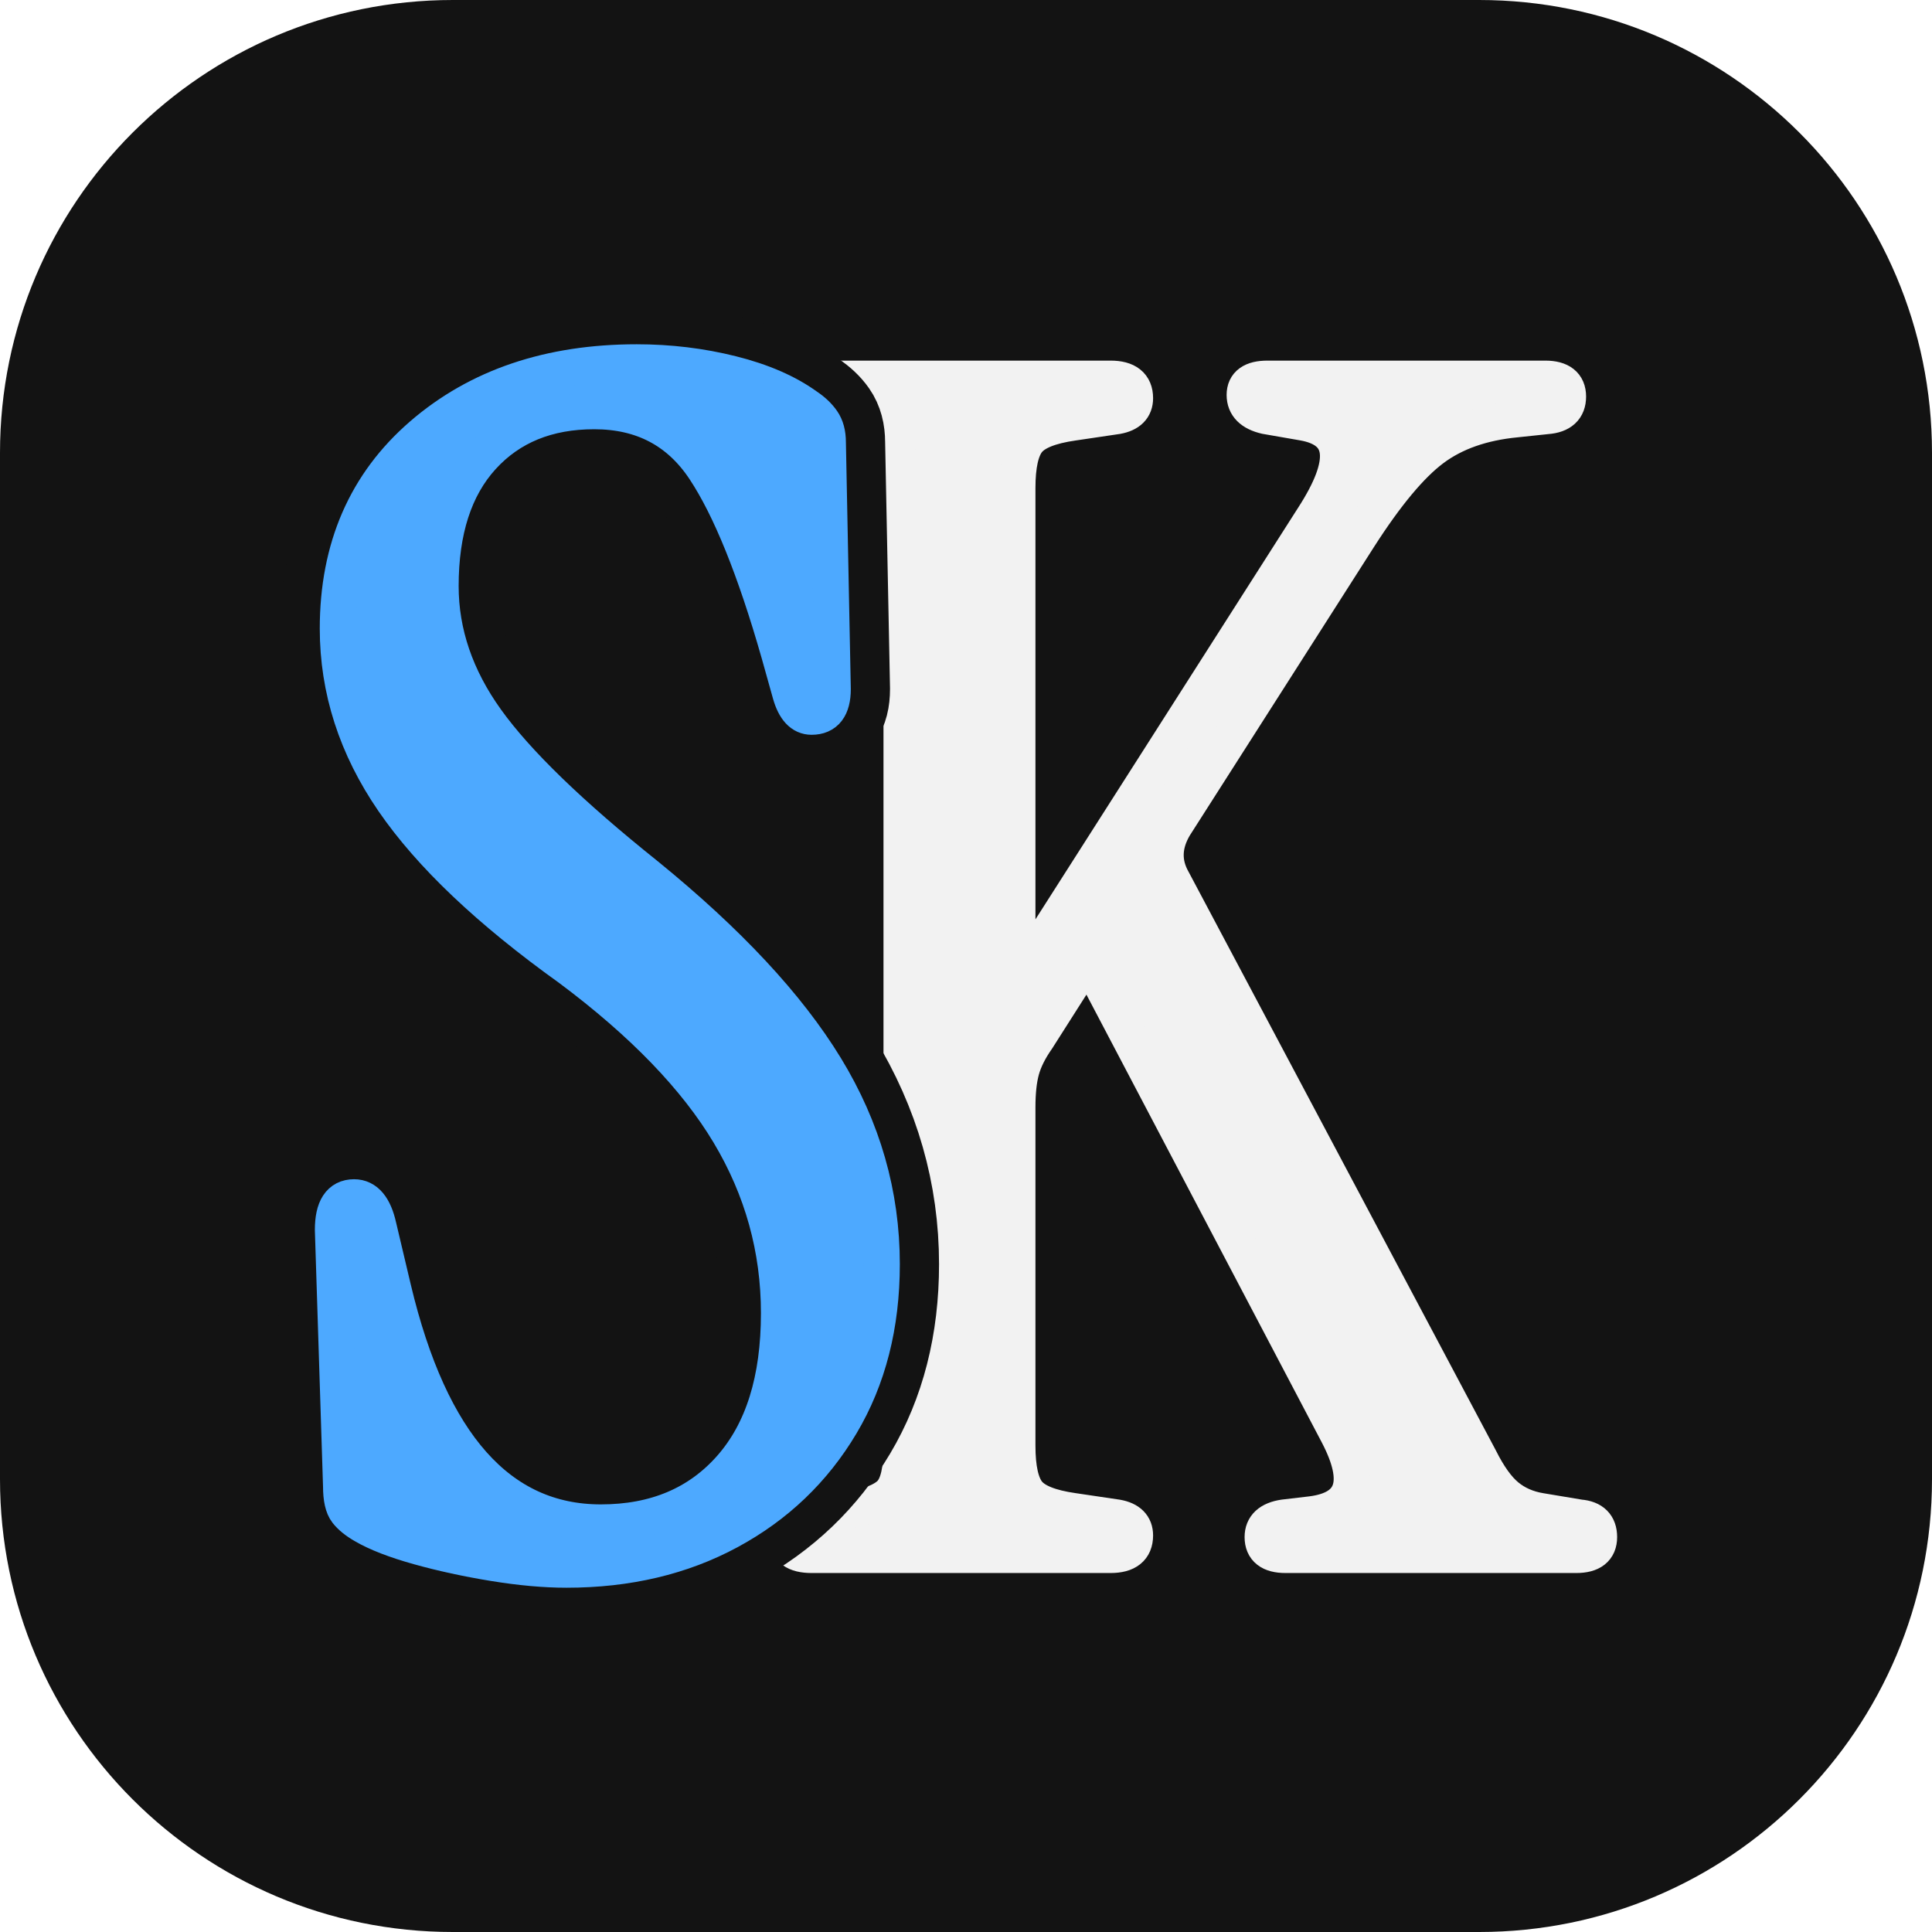
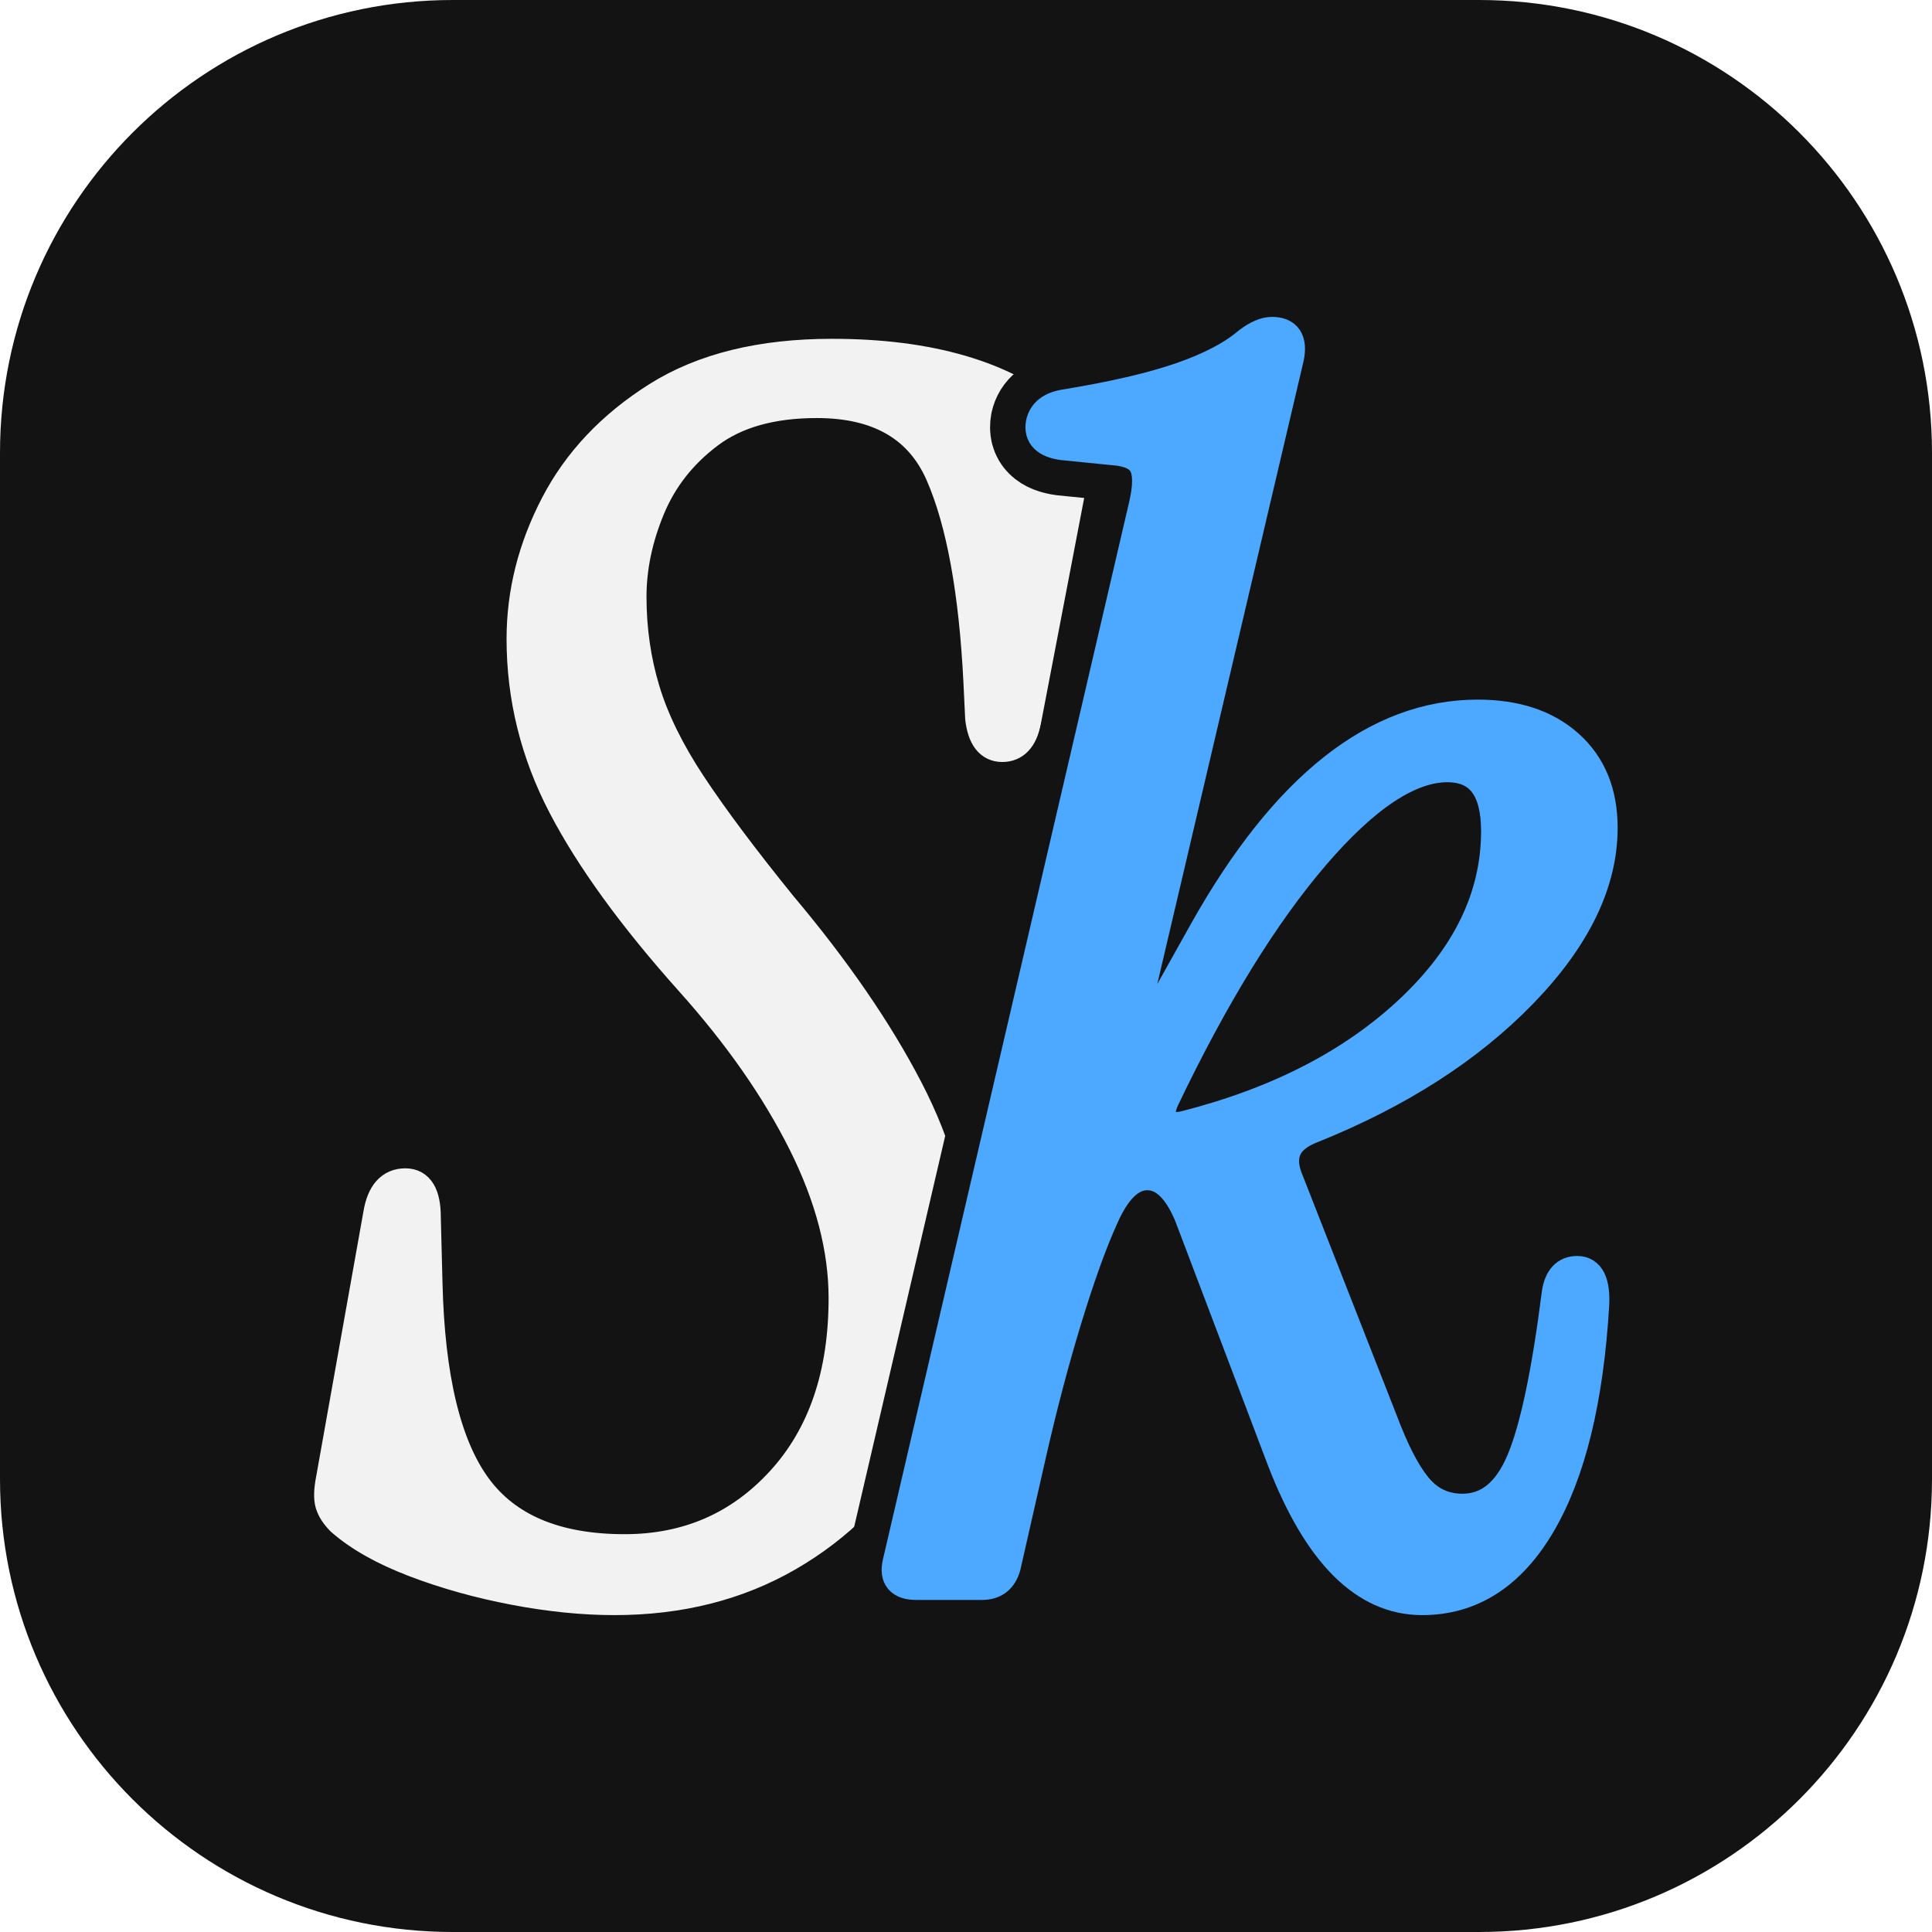
<svg xmlns="http://www.w3.org/2000/svg" viewBox="0 0 32 32">
  <rect width="32" height="32" rx="7.5" fill="#131313" />
-   <g transform="translate(4.403248 25.75643) scale(0.0270636 -0.0270636)">
-     <path d="M34 0Q19 0 19 11Q19 20 32 23L55 27Q76 31 82.5 38Q89 45 89 66L89 654Q89 675 82.5 682Q76 689 55 693L32 697Q19 700 19 709Q19 720 34 720L217 720Q232 720 232 708Q232 699 221 697L194 693Q173 690 166.5 682Q160 674 160 653L160 383Q160 373 166 371Q172 369 177 378L341 635Q374 686 335 693L312 697Q299 700 299 710Q299 720 313 720L483 720Q497 720 497 709Q497 698 484 697L465 695Q434 692 414 677Q394 662 369 623L256 446Q246 429 255 413L443 59Q451 43 459.5 36Q468 29 480 27L504 23Q516 22 516 11Q516 0 502 0L324 0Q310 0 310 11Q310 21 323 23L340 25Q379 30 356 74L212 348Q208 356 203 356.5Q198 357 193 349L172 316Q165 306 162.5 297Q160 288 160 274L160 67Q160 46 166.5 38Q173 30 194 27L221 23Q232 21 232 12Q232 0 217 0Z" transform="translate(300 0)" fill="#F2F2F2" stroke="#F2F2F2" stroke-width="22" stroke-linejoin="round" />
-     <path d="M184 -9Q164 -9 139.5 -5Q115 -1 93.5 5Q72 11 60 18Q53 22 49.5 26.5Q46 31 46 42L41 199Q41 219 54 219Q65 219 69 201L78 163Q112 20 205 20Q255 20 284.5 53.5Q314 87 314 148Q314 207 283.5 258Q253 309 186 359Q112 412 78 461.5Q44 511 44 567Q44 641 95.5 685.5Q147 730 227 730Q257 730 285 723Q313 716 331 703Q337 699 340.5 694Q344 689 344 681L347 530Q347 513 334 513Q325 513 321 527L314 552Q292 629 268.5 664.5Q245 700 201 700Q158 700 132.5 672Q107 644 107 593Q107 550 135 511Q163 472 233 416Q308 355 342.5 298.5Q377 242 377 178Q377 122 352 80Q327 38 283.5 14.5Q240 -9 184 -9Z" transform="translate(0 0)" fill="#131313" stroke="#131313" stroke-width="70" stroke-linejoin="round" />
-     <path d="M184 -9Q164 -9 139.5 -5Q115 -1 93.5 5Q72 11 60 18Q53 22 49.5 26.5Q46 31 46 42L41 199Q41 219 54 219Q65 219 69 201L78 163Q112 20 205 20Q255 20 284.5 53.5Q314 87 314 148Q314 207 283.5 258Q253 309 186 359Q112 412 78 461.5Q44 511 44 567Q44 641 95.5 685.5Q147 730 227 730Q257 730 285 723Q313 716 331 703Q337 699 340.5 694Q344 689 344 681L347 530Q347 513 334 513Q325 513 321 527L314 552Q292 629 268.5 664.5Q245 700 201 700Q158 700 132.5 672Q107 644 107 593Q107 550 135 511Q163 472 233 416Q308 355 342.5 298.5Q377 242 377 178Q377 122 352 80Q327 38 283.5 14.5Q240 -9 184 -9Z" transform="translate(0 0)" fill="#4DA9FF" stroke="#4DA9FF" stroke-width="22" stroke-linejoin="round" />
+   <g transform="translate(5.34641 26.24867) scale(0.02792553 -0.02792553)">
+     <path d="M173 -9Q145 -9 113.5 -3Q82 3 54.5 13.5Q27 24 11 38Q6 43 4.5 48Q3 53 5 63L33 220Q36 238 49 238Q61 238 61 218L62 179Q64 95 91 58Q118 21 179 21Q235 21 272 61.5Q309 102 309 170Q309 214 285 262Q261 310 218 358Q167 415 142.5 462Q118 509 118 561Q118 602 138 640.5Q158 679 198.5 704.5Q239 730 302 730Q389 730 435 691Q449 680 445 658L417 512Q414 497 403 497Q392 497 390 514L389 535Q385 616 366.5 658.5Q348 701 293 701Q253 701 229 683Q205 665 194 638.5Q183 612 183 586Q183 557 191 530.5Q199 504 218.5 474.5Q238 445 272 403Q320 346 347 294Q374 242 374 193Q374 134 347.5 88.5Q321 43 276 17Q231 -9 173 -9Z" transform="translate(0 0)" fill="#F2F2F2" stroke="#F2F2F2" stroke-width="18" stroke-linejoin="round" />
+     <path d="M318 -9Q267 -9 235 74L180 219Q170 243 155 243Q140 243 129 218Q119 196 107.5 158.5Q96 121 86 77L71 11Q68 0 57 0L18 0Q4 0 7 13L153 640Q157 657 153 664.5Q149 672 135 673L105 676Q90 678 92 689Q94 698 106 700Q149 707 175 716Q201 725 215 737Q223 743 229 743Q242 743 239 728L146 332Q145 325 149 324Q153 323 156 329L189 388Q261 516 351 516Q385 516 405 498Q425 480 425 449Q425 400 377.5 351Q330 302 253 271Q229 262 239 239L297 91Q307 66 317 55.5Q327 45 342 45Q365 45 377 73.5Q389 102 398 173Q400 186 410 186Q421 186 420 166Q415 82 388.5 36.5Q362 -9 318 -9ZM165 288Q161 279 164.5 274.5Q168 270 177 272Q260 293 311 341Q362 389 362 447Q362 485 333 485Q299 485 254 432.5Q209 380 165 288Z" transform="translate(334 0)" fill="#131313" stroke="#131313" stroke-width="60" stroke-linejoin="round" />
+     <path d="M318 -9Q267 -9 235 74L180 219Q170 243 155 243Q140 243 129 218Q119 196 107.5 158.5Q96 121 86 77L71 11Q68 0 57 0L18 0Q4 0 7 13L153 640Q157 657 153 664.5Q149 672 135 673L105 676Q90 678 92 689Q94 698 106 700Q149 707 175 716Q201 725 215 737Q223 743 229 743Q242 743 239 728L146 332Q145 325 149 324Q153 323 156 329L189 388Q261 516 351 516Q385 516 405 498Q425 480 425 449Q425 400 377.5 351Q330 302 253 271Q229 262 239 239L297 91Q307 66 317 55.5Q327 45 342 45Q365 45 377 73.5Q389 102 398 173Q400 186 410 186Q421 186 420 166Q415 82 388.5 36.5Q362 -9 318 -9ZM165 288Q161 279 164.5 274.5Q168 270 177 272Q260 293 311 341Q362 389 362 447Q362 485 333 485Q299 485 254 432.5Q209 380 165 288Z" transform="translate(334 0)" fill="#4DA9FF" stroke="#4DA9FF" stroke-width="18" stroke-linejoin="round" />
  </g>
</svg>
